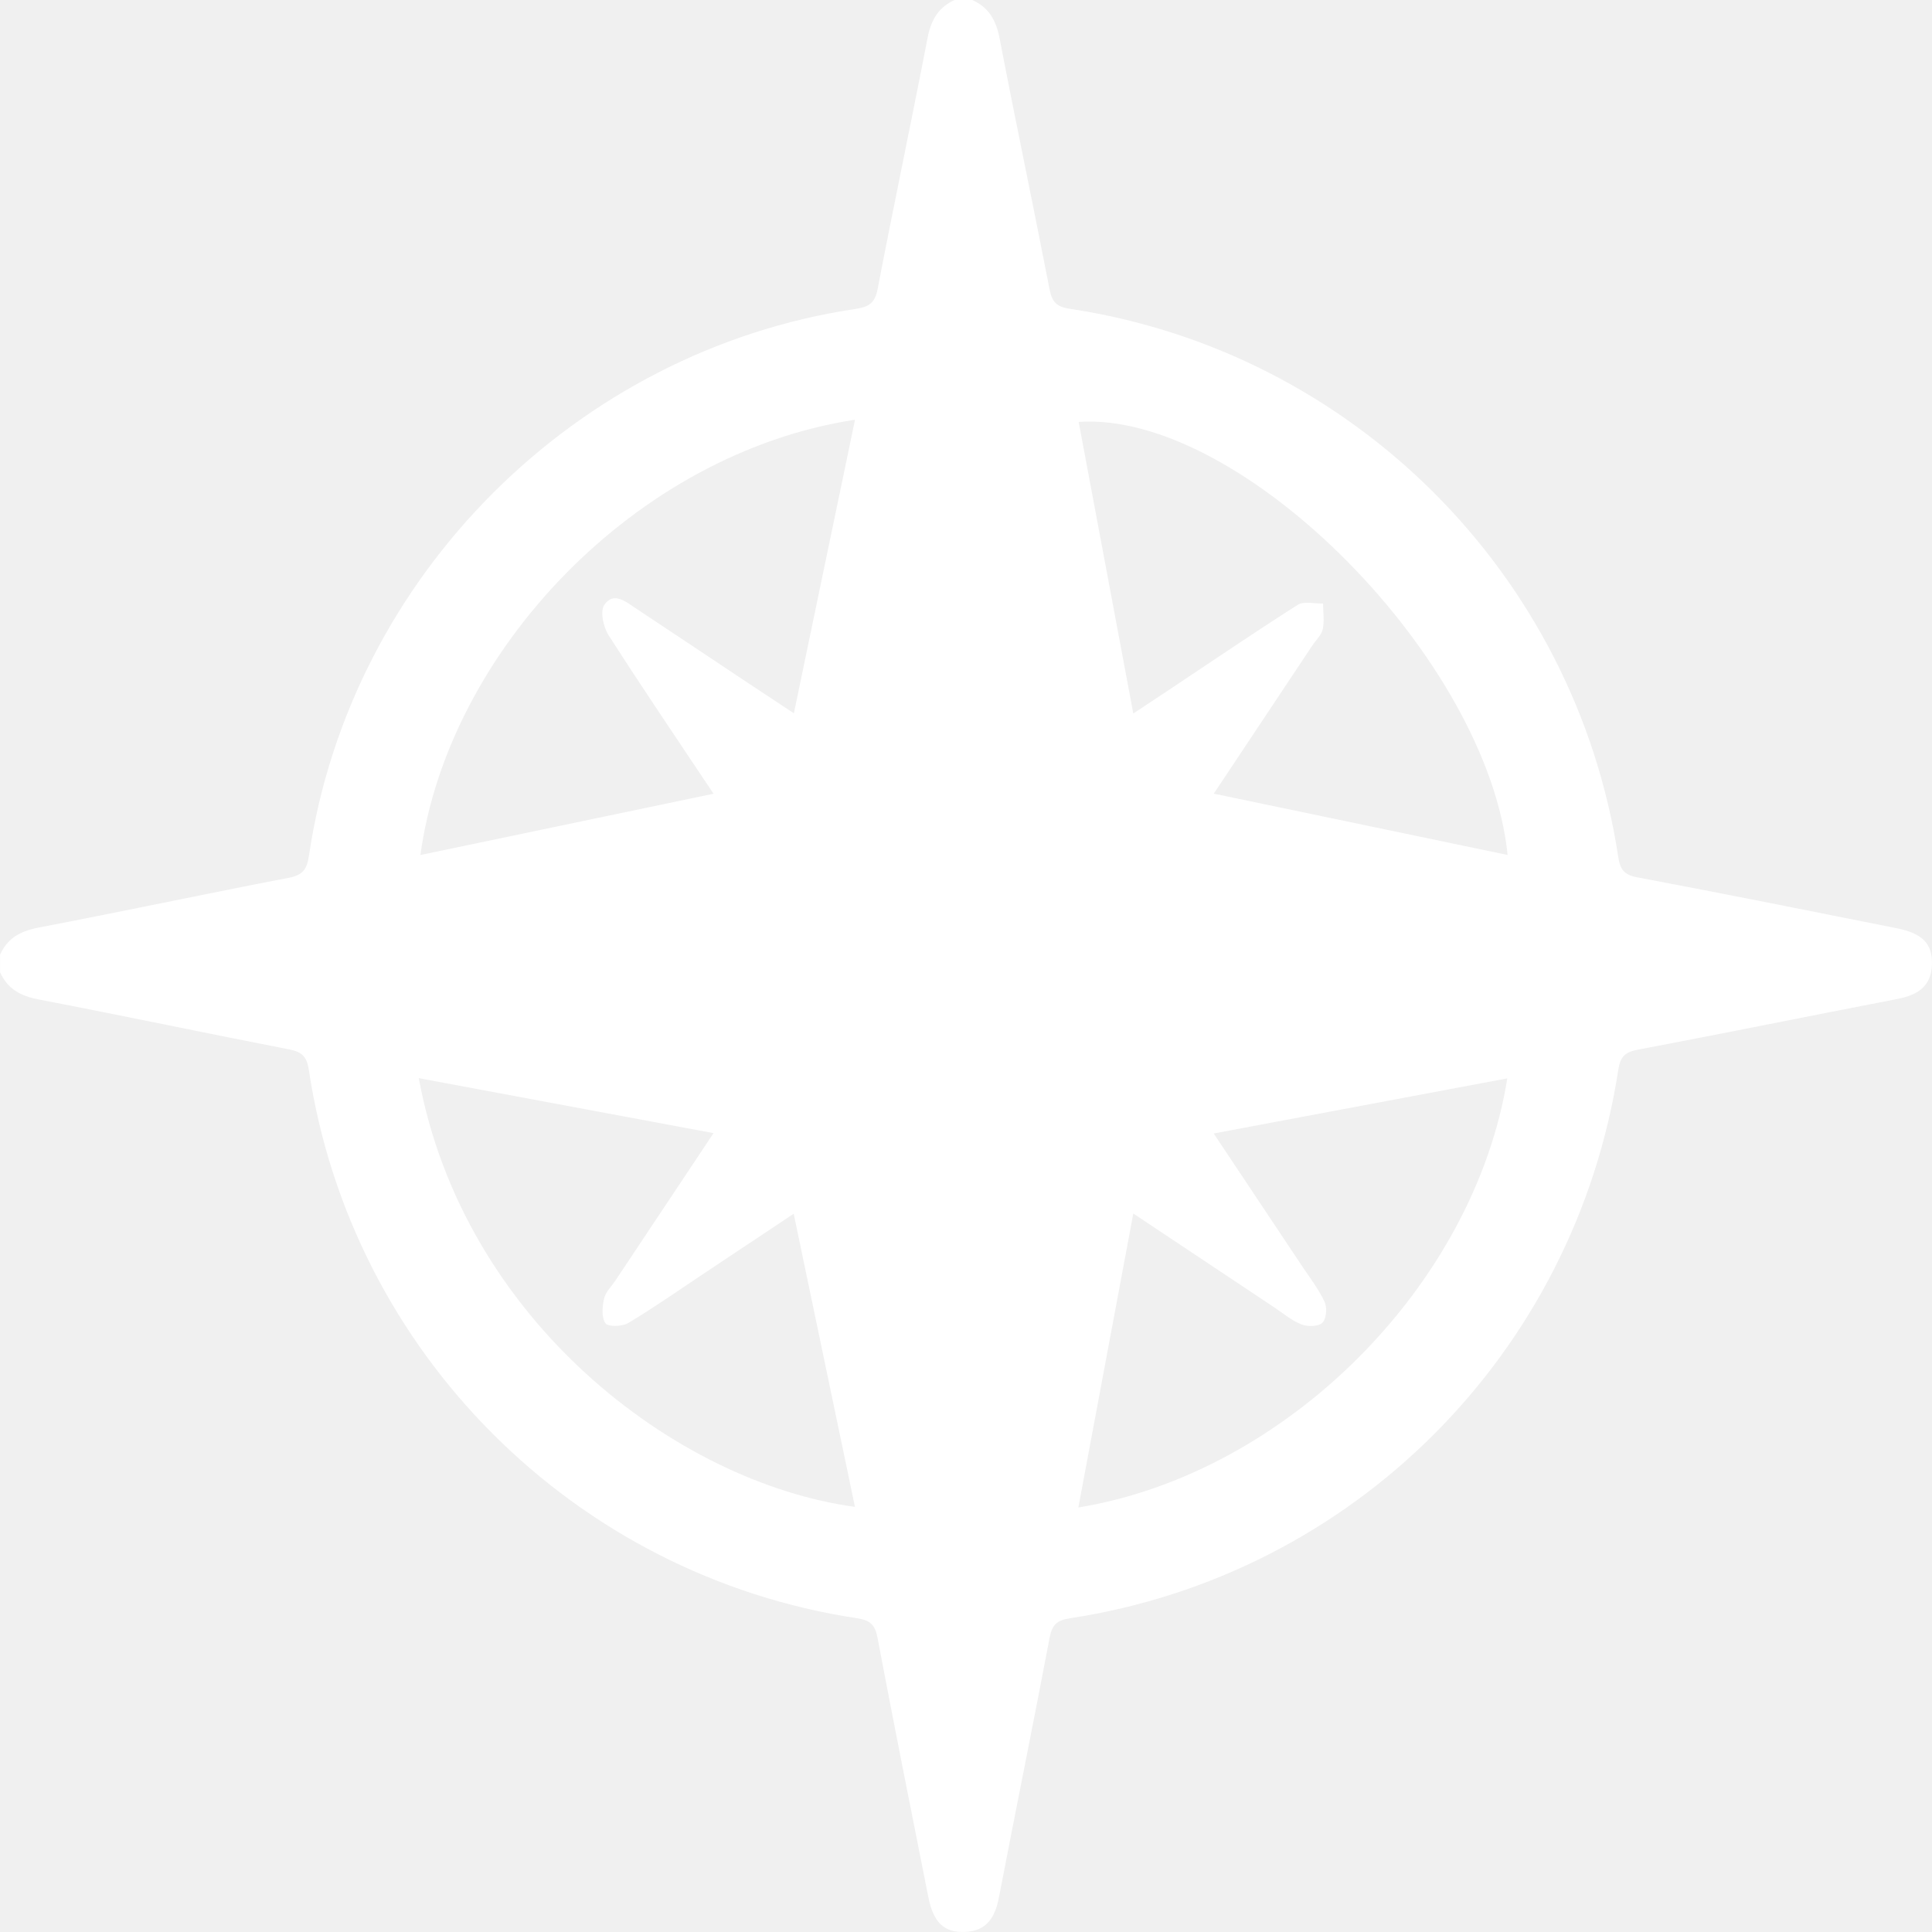
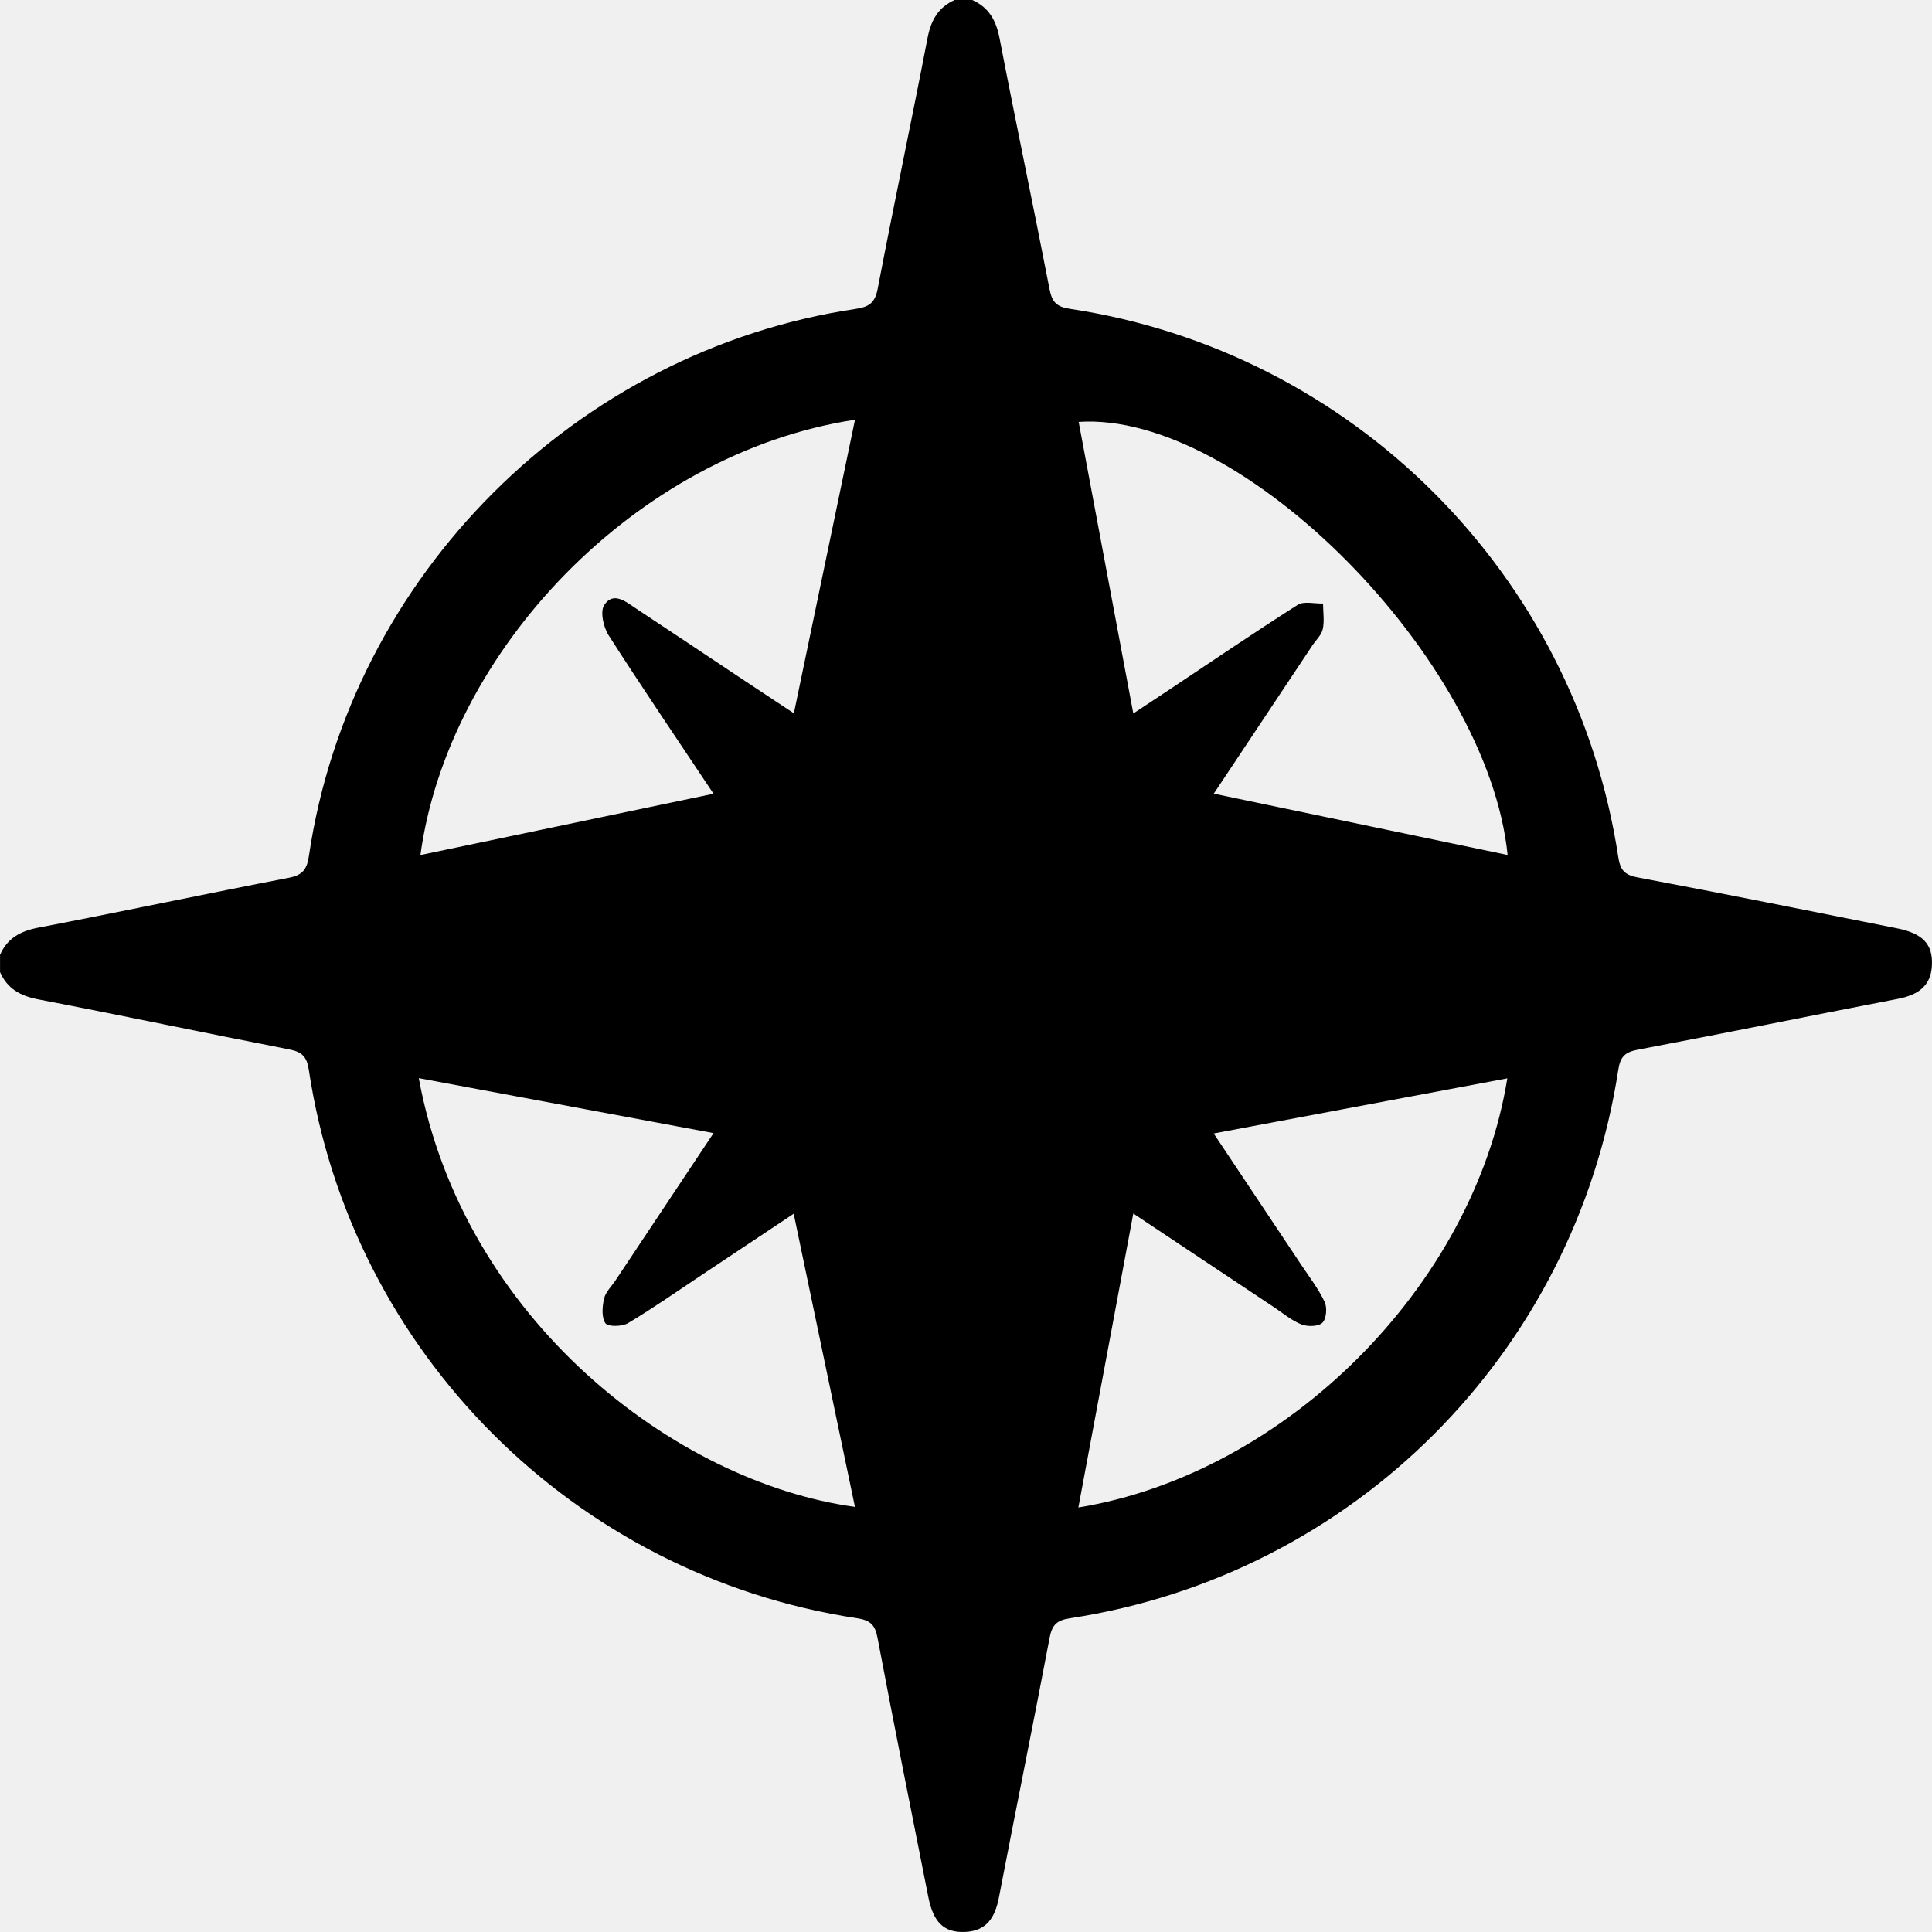
<svg xmlns="http://www.w3.org/2000/svg" data-name="Capa 2" viewBox="0 0 444.14 444.14">
-   <path fill="#ffffff" d="M223.5 0c3.83 1.7 5.5 4.7 6.29 8.81 3.7 19.24 7.75 38.41 11.48 57.65.57 2.94 1.59 4.07 4.65 4.53 64.99 9.78 116.21 60.96 126.09 125.99.45 2.97 1.39 4.15 4.44 4.72 19.91 3.75 39.77 7.74 59.63 11.7 5.88 1.17 8.2 3.59 8.05 8.31-.16 5.11-3.35 7.05-7.96 7.94-19.89 3.83-39.73 7.89-59.63 11.65-2.97.56-4.06 1.61-4.52 4.64-10.03 65.23-60.93 116.15-126.03 126.07-3.01.46-4.13 1.48-4.7 4.48-3.77 19.91-7.82 39.76-11.64 59.65-.88 4.61-2.79 7.81-7.91 7.99-4.72.16-7.18-2.2-8.33-8.02-3.94-19.87-7.93-39.74-11.69-59.64-.57-3.01-1.72-4.01-4.71-4.46-64.98-9.84-116.26-61.14-126.02-126.08-.46-3.06-1.59-4.12-4.51-4.69-19.23-3.74-38.4-7.8-57.64-11.49-4.14-.79-7.12-2.43-8.83-6.26v-3.99c1.7-3.84 4.69-5.46 8.81-6.25 19.22-3.68 38.37-7.76 57.58-11.46 3.26-.63 4.17-1.99 4.63-5.12 9.51-64.21 61.35-116.05 125.65-125.65 3.12-.47 4.46-1.37 5.09-4.65 3.68-19.22 7.75-38.37 11.45-57.59.79-4.11 2.45-7.11 6.29-8.8h3.99Zm-26.95 96.49c-50.52 7.73-93.55 53.34-99.9 100.07 22.36-4.68 44.59-9.33 67.38-14.09-8.43-12.65-16.45-24.44-24.13-36.45-1.19-1.86-1.98-5.46-.99-6.94 2.13-3.19 4.99-.72 7.3.8 7.9 5.21 15.75 10.48 23.63 15.72 4.06 2.7 8.13 5.38 12.66 8.38 4.78-22.95 9.4-45.13 14.05-67.48Zm150.03 100.06c-4.52-44.96-61.15-102.09-98.61-99.56 4.16 22.17 8.3 44.29 12.56 67.03 2.96-1.96 5.43-3.58 7.88-5.21 9.95-6.62 19.82-13.35 29.91-19.76 1.43-.91 3.86-.25 5.83-.31.01 1.96.34 4-.06 5.87-.29 1.36-1.55 2.51-2.38 3.75-7.43 11.17-14.86 22.34-22.68 34.09 22.74 4.75 44.91 9.37 67.55 14.1Zm-182.54 63.94c-23-4.29-45.19-8.43-67.77-12.64 10.22 55.44 58.95 92.91 100.27 98.56-4.67-22.38-9.32-44.61-14.08-67.39-7.49 4.99-14.24 9.49-21 13.98-5.67 3.77-11.24 7.68-17.08 11.17-1.36.81-4.63.87-5.2.03-.93-1.36-.73-3.83-.31-5.68.35-1.51 1.71-2.8 2.63-4.18 7.34-11.03 14.69-22.07 22.54-33.86ZM346.5 247.9c-22.66 4.25-44.76 8.4-67.49 12.67 6.99 10.49 13.61 20.4 20.21 30.32 1.84 2.76 3.9 5.43 5.3 8.41.61 1.31.4 3.9-.52 4.78-.92.89-3.4.94-4.82.38-2.27-.89-4.23-2.58-6.3-3.95-10.61-7.06-21.22-14.12-32.35-21.54-4.27 22.85-8.42 45.08-12.63 67.58 47.65-7.8 90.92-50.93 98.61-98.65Z" data-name="Capa 1" />
+   <path fill="currentColor" d="M223.5 0c3.83 1.7 5.5 4.7 6.29 8.81 3.7 19.24 7.75 38.41 11.48 57.65.57 2.94 1.59 4.07 4.65 4.53 64.99 9.78 116.21 60.96 126.09 125.99.45 2.97 1.39 4.15 4.44 4.72 19.91 3.75 39.77 7.74 59.63 11.7 5.88 1.17 8.2 3.59 8.05 8.31-.16 5.11-3.35 7.05-7.96 7.94-19.89 3.83-39.73 7.89-59.63 11.65-2.97.56-4.06 1.61-4.52 4.64-10.03 65.23-60.93 116.15-126.03 126.07-3.01.46-4.13 1.48-4.7 4.48-3.77 19.91-7.82 39.76-11.64 59.65-.88 4.61-2.79 7.81-7.91 7.99-4.72.16-7.18-2.2-8.33-8.02-3.94-19.87-7.93-39.74-11.69-59.64-.57-3.01-1.72-4.01-4.71-4.46-64.98-9.84-116.26-61.14-126.02-126.08-.46-3.06-1.59-4.12-4.51-4.69-19.23-3.74-38.4-7.8-57.64-11.49-4.14-.79-7.12-2.43-8.83-6.26v-3.99c1.7-3.84 4.69-5.46 8.81-6.25 19.22-3.68 38.37-7.76 57.58-11.46 3.26-.63 4.17-1.99 4.63-5.12 9.51-64.21 61.35-116.05 125.65-125.65 3.12-.47 4.46-1.37 5.09-4.65 3.68-19.22 7.75-38.37 11.45-57.59.79-4.11 2.45-7.11 6.29-8.8h3.99Zm-26.95 96.49c-50.52 7.73-93.55 53.34-99.9 100.07 22.36-4.68 44.59-9.33 67.38-14.09-8.43-12.65-16.45-24.44-24.13-36.45-1.19-1.86-1.98-5.46-.99-6.94 2.13-3.19 4.99-.72 7.3.8 7.9 5.21 15.75 10.48 23.63 15.72 4.06 2.7 8.13 5.38 12.66 8.38 4.78-22.95 9.4-45.13 14.05-67.48Zm150.03 100.06c-4.52-44.96-61.15-102.09-98.61-99.56 4.16 22.17 8.3 44.29 12.56 67.03 2.96-1.96 5.43-3.58 7.88-5.21 9.95-6.62 19.82-13.35 29.91-19.76 1.43-.91 3.86-.25 5.83-.31.01 1.96.34 4-.06 5.87-.29 1.36-1.55 2.51-2.38 3.75-7.43 11.17-14.86 22.34-22.68 34.09 22.74 4.75 44.91 9.37 67.55 14.1Zm-182.54 63.94c-23-4.29-45.19-8.43-67.77-12.64 10.22 55.44 58.95 92.91 100.27 98.56-4.67-22.38-9.32-44.61-14.08-67.39-7.49 4.99-14.24 9.49-21 13.98-5.67 3.77-11.24 7.68-17.08 11.17-1.36.81-4.63.87-5.2.03-.93-1.36-.73-3.83-.31-5.68.35-1.51 1.71-2.8 2.63-4.18 7.34-11.03 14.69-22.07 22.54-33.86ZM346.5 247.9c-22.66 4.25-44.76 8.4-67.49 12.67 6.99 10.49 13.61 20.4 20.21 30.32 1.84 2.76 3.9 5.43 5.3 8.41.61 1.31.4 3.9-.52 4.78-.92.89-3.4.94-4.82.38-2.27-.89-4.23-2.58-6.3-3.95-10.61-7.06-21.22-14.12-32.35-21.54-4.27 22.85-8.42 45.08-12.63 67.58 47.65-7.8 90.92-50.93 98.61-98.65Z" data-name="Capa 1" />
</svg>
